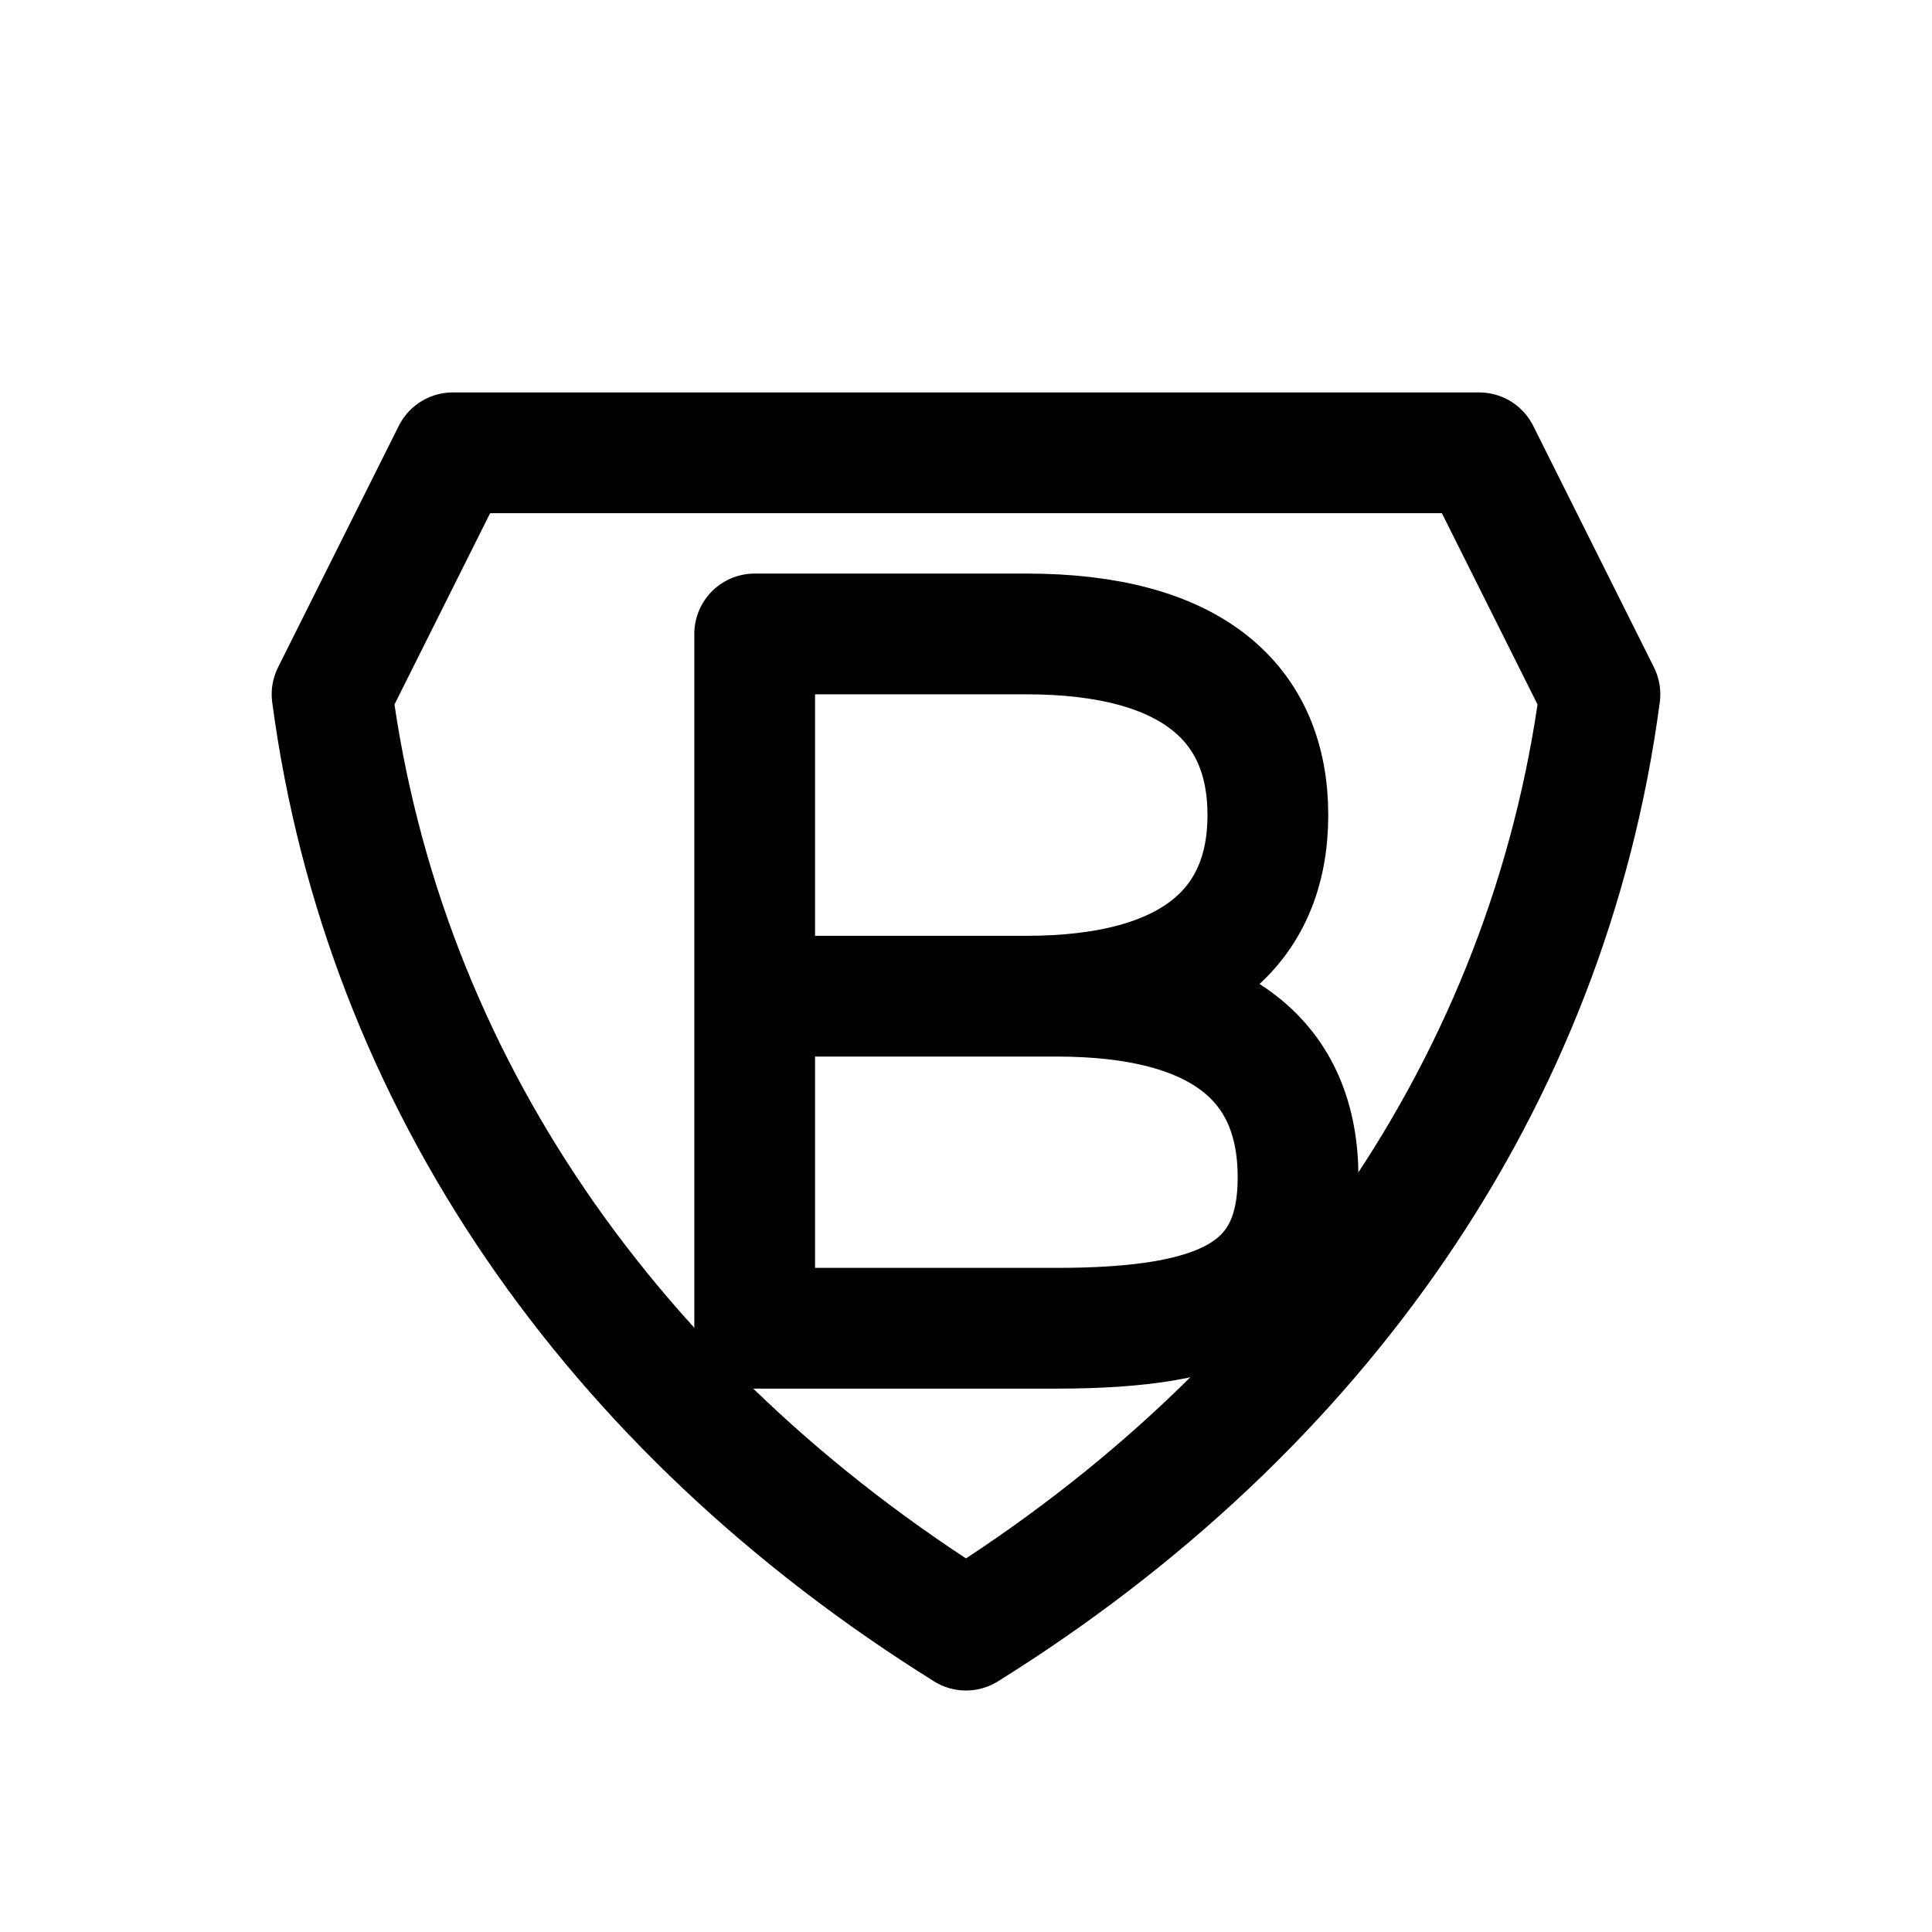
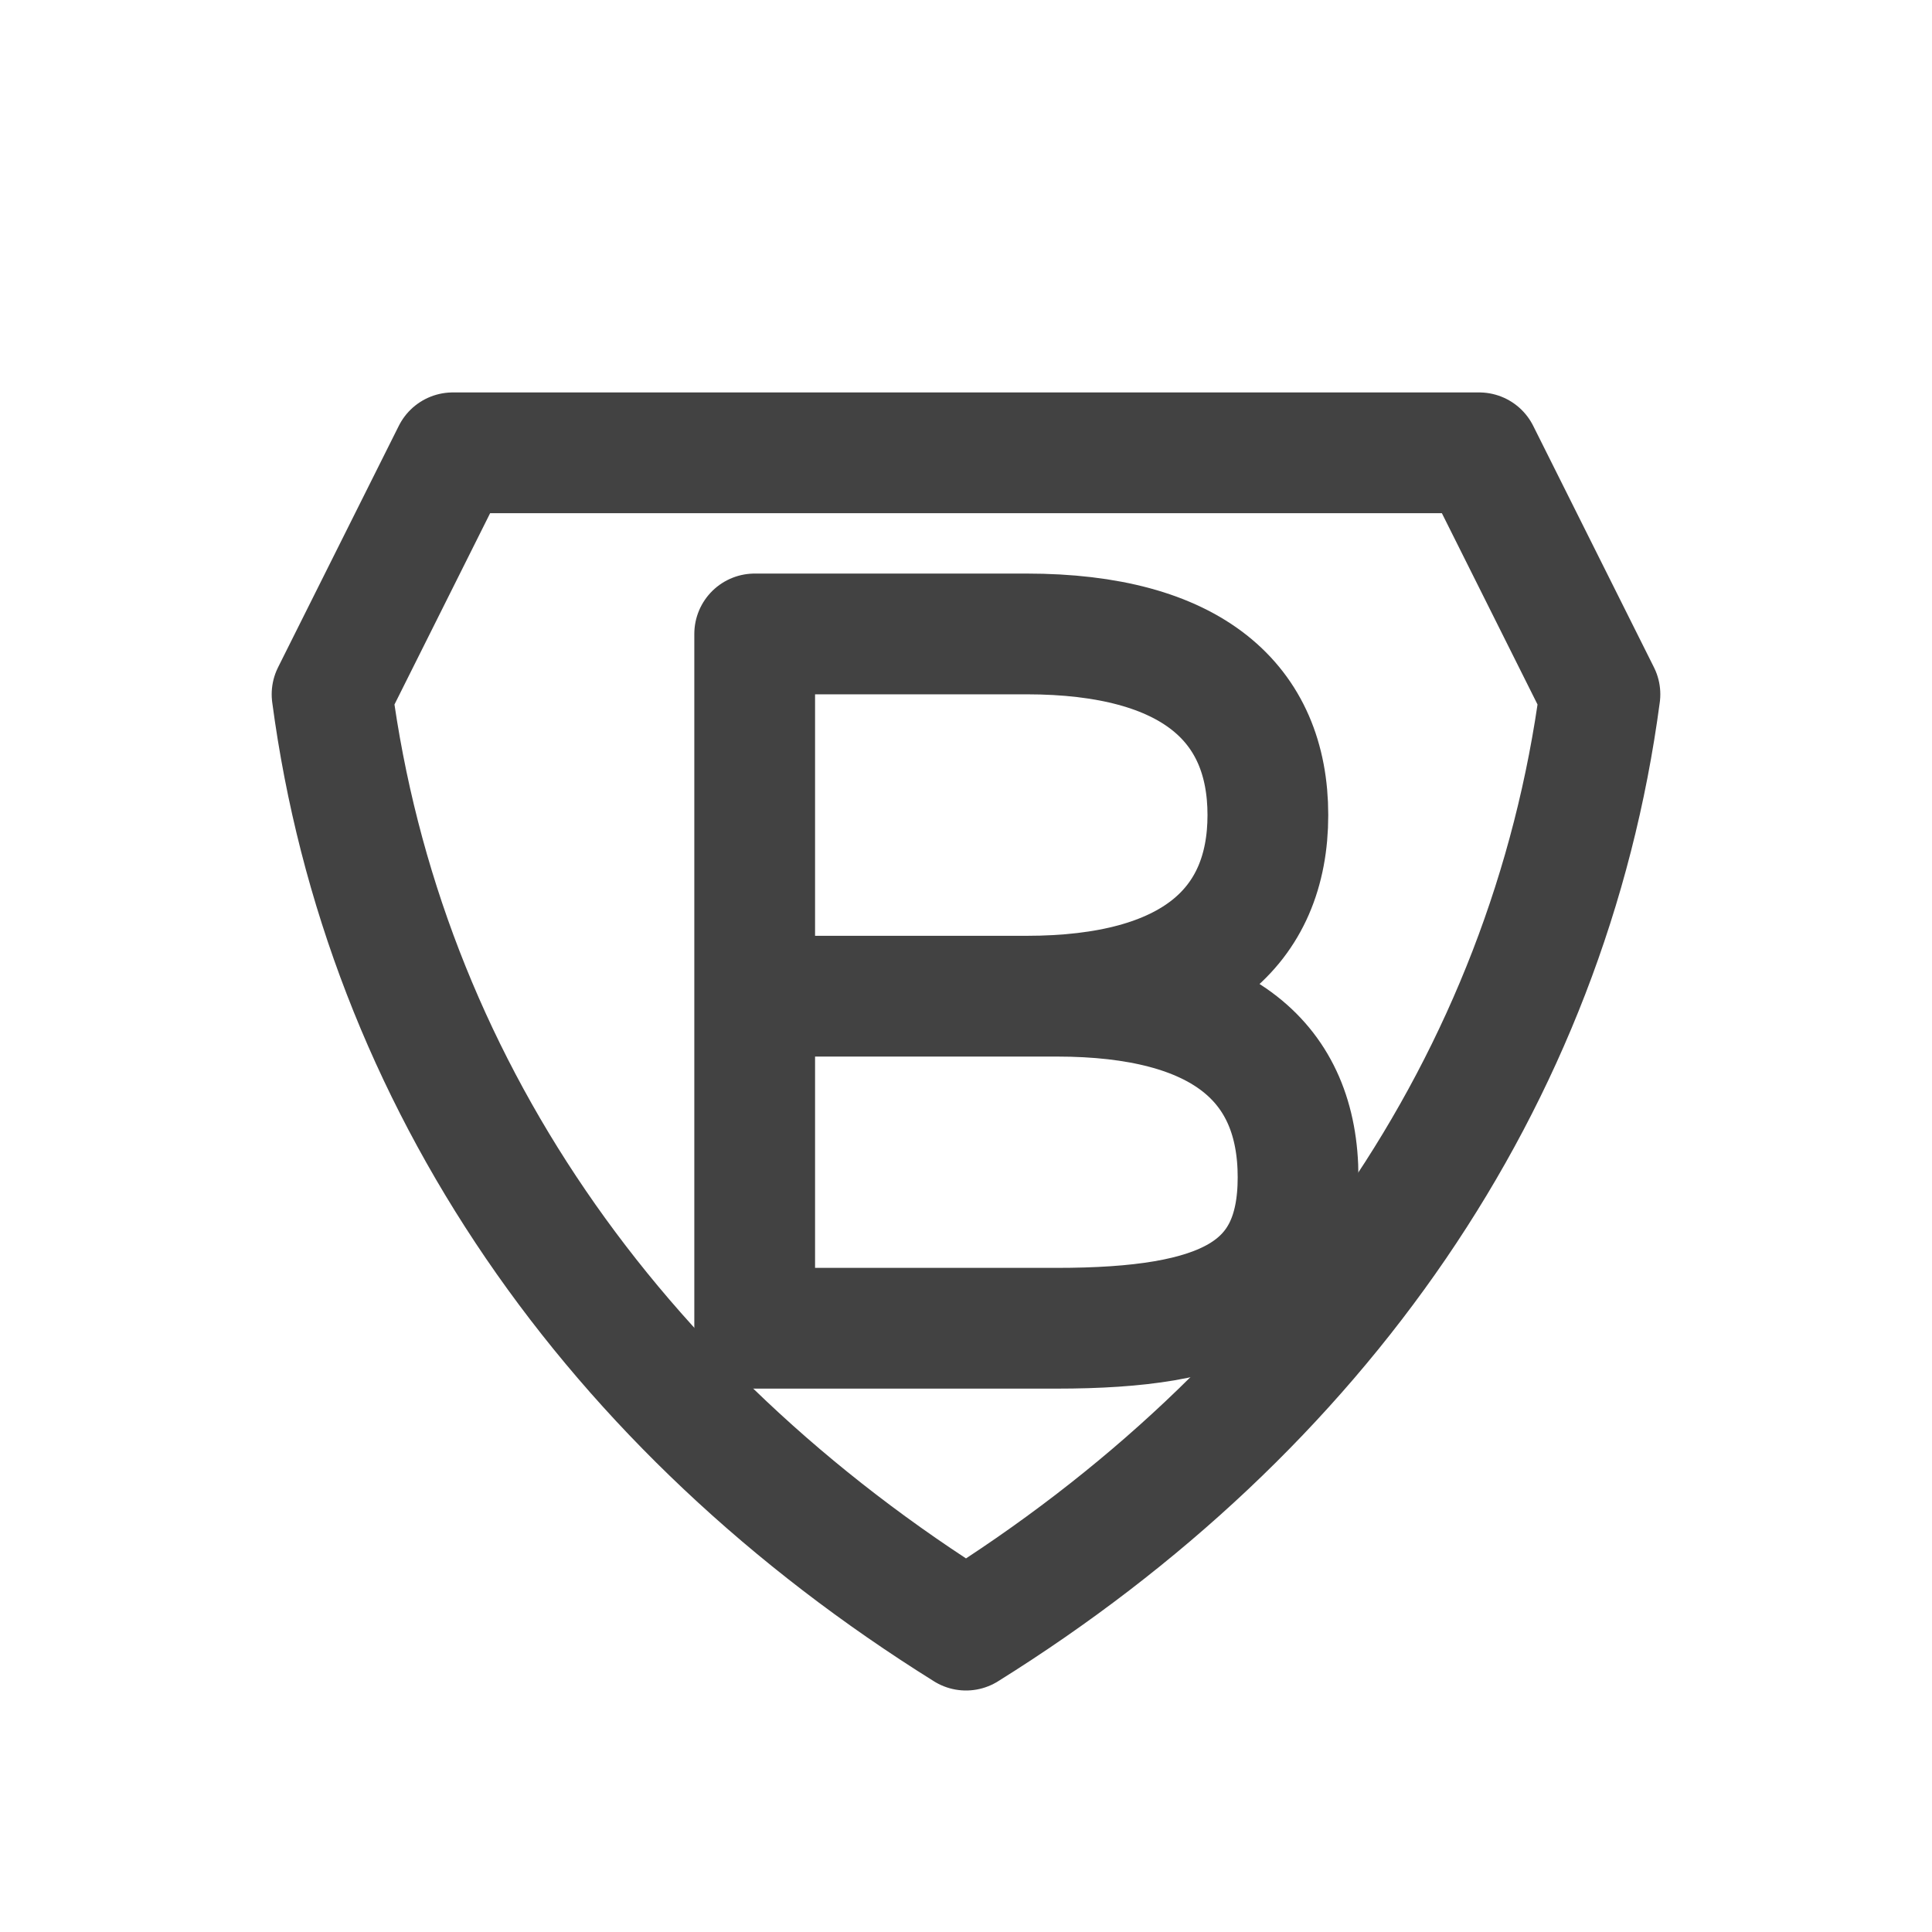
<svg xmlns="http://www.w3.org/2000/svg" width="64" height="64" viewBox="0 0 64 64" fill="none">
-   <g stroke="currentColor" stroke-width="4" stroke-linecap="round" stroke-linejoin="round">
+   <g stroke="#424242" stroke-width="4" stroke-linecap="round" stroke-linejoin="round">
    <path d="M15 15H49L53 23C51.3 35.8 43.7 46.7 32 54C20.3 46.7 12.7 35.8 11 23Z" />
    <path d="M25 21V44M25 21H34C39.5 21 42 23.3 42 27C42 30.7 39.5 33 34 33H25M25 33H35C40.5 33 43 35.2 43 39C43 42.8 40.5 44 35 44H25" />
  </g>
</svg>
